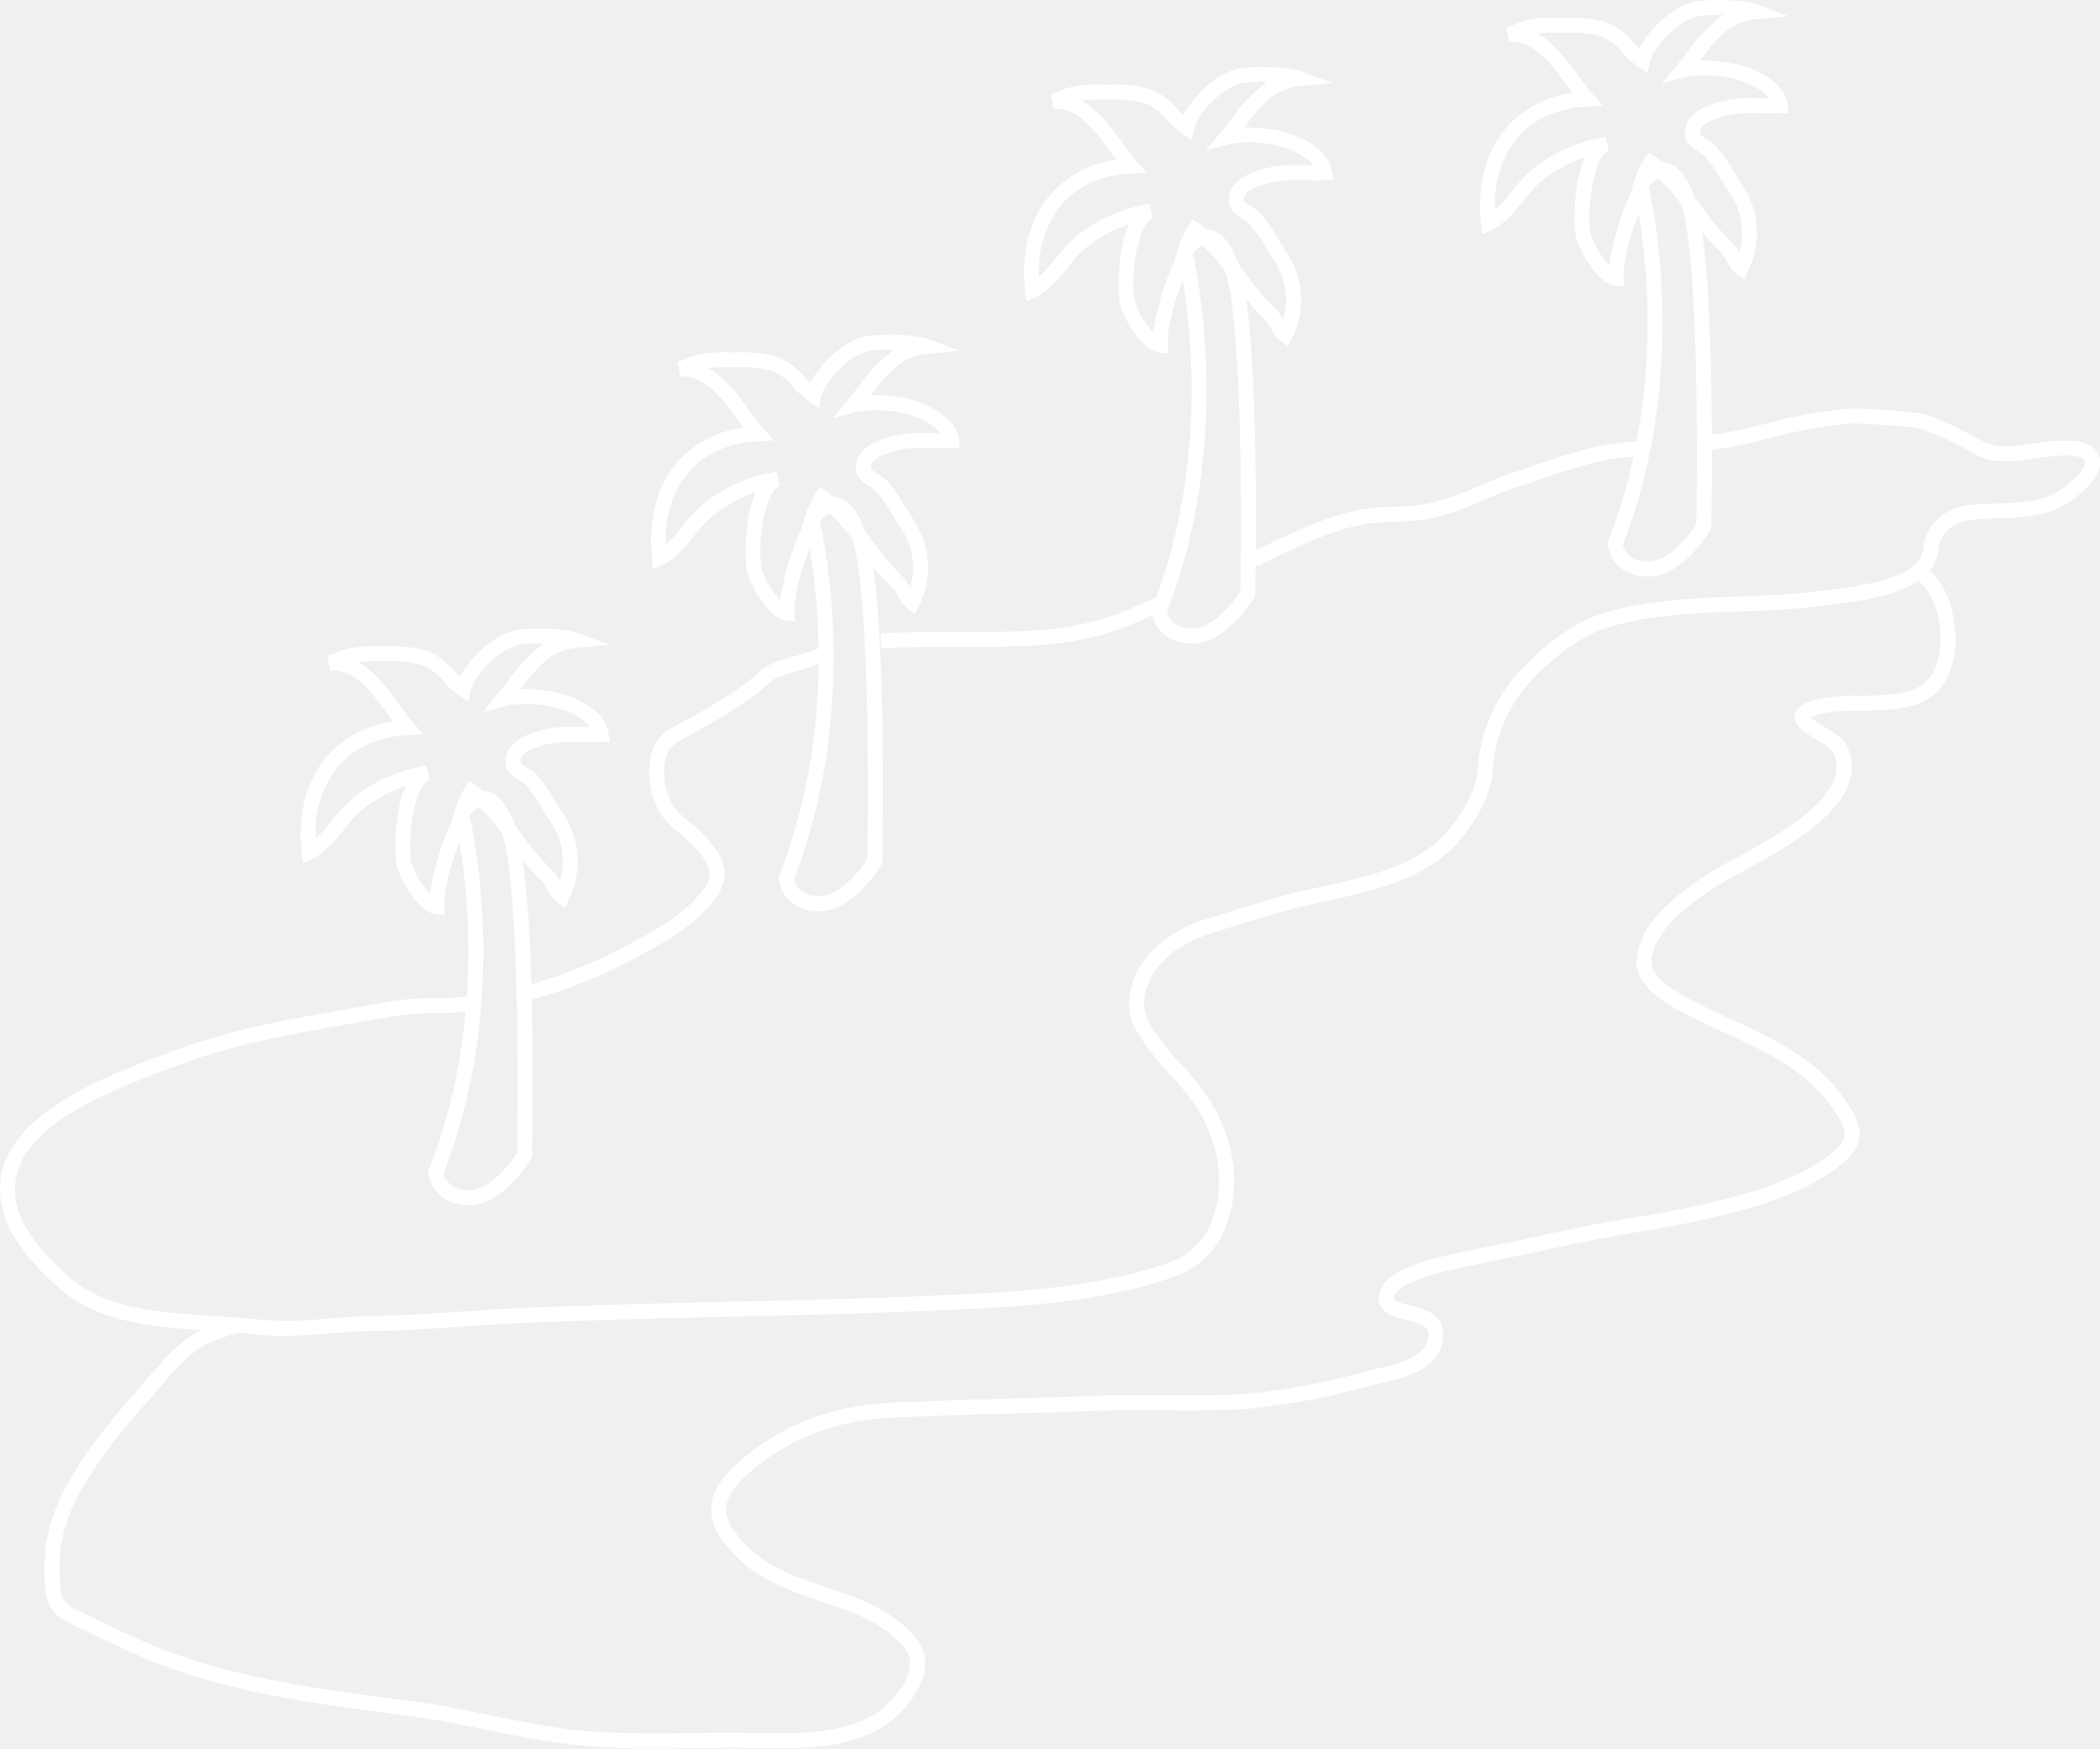
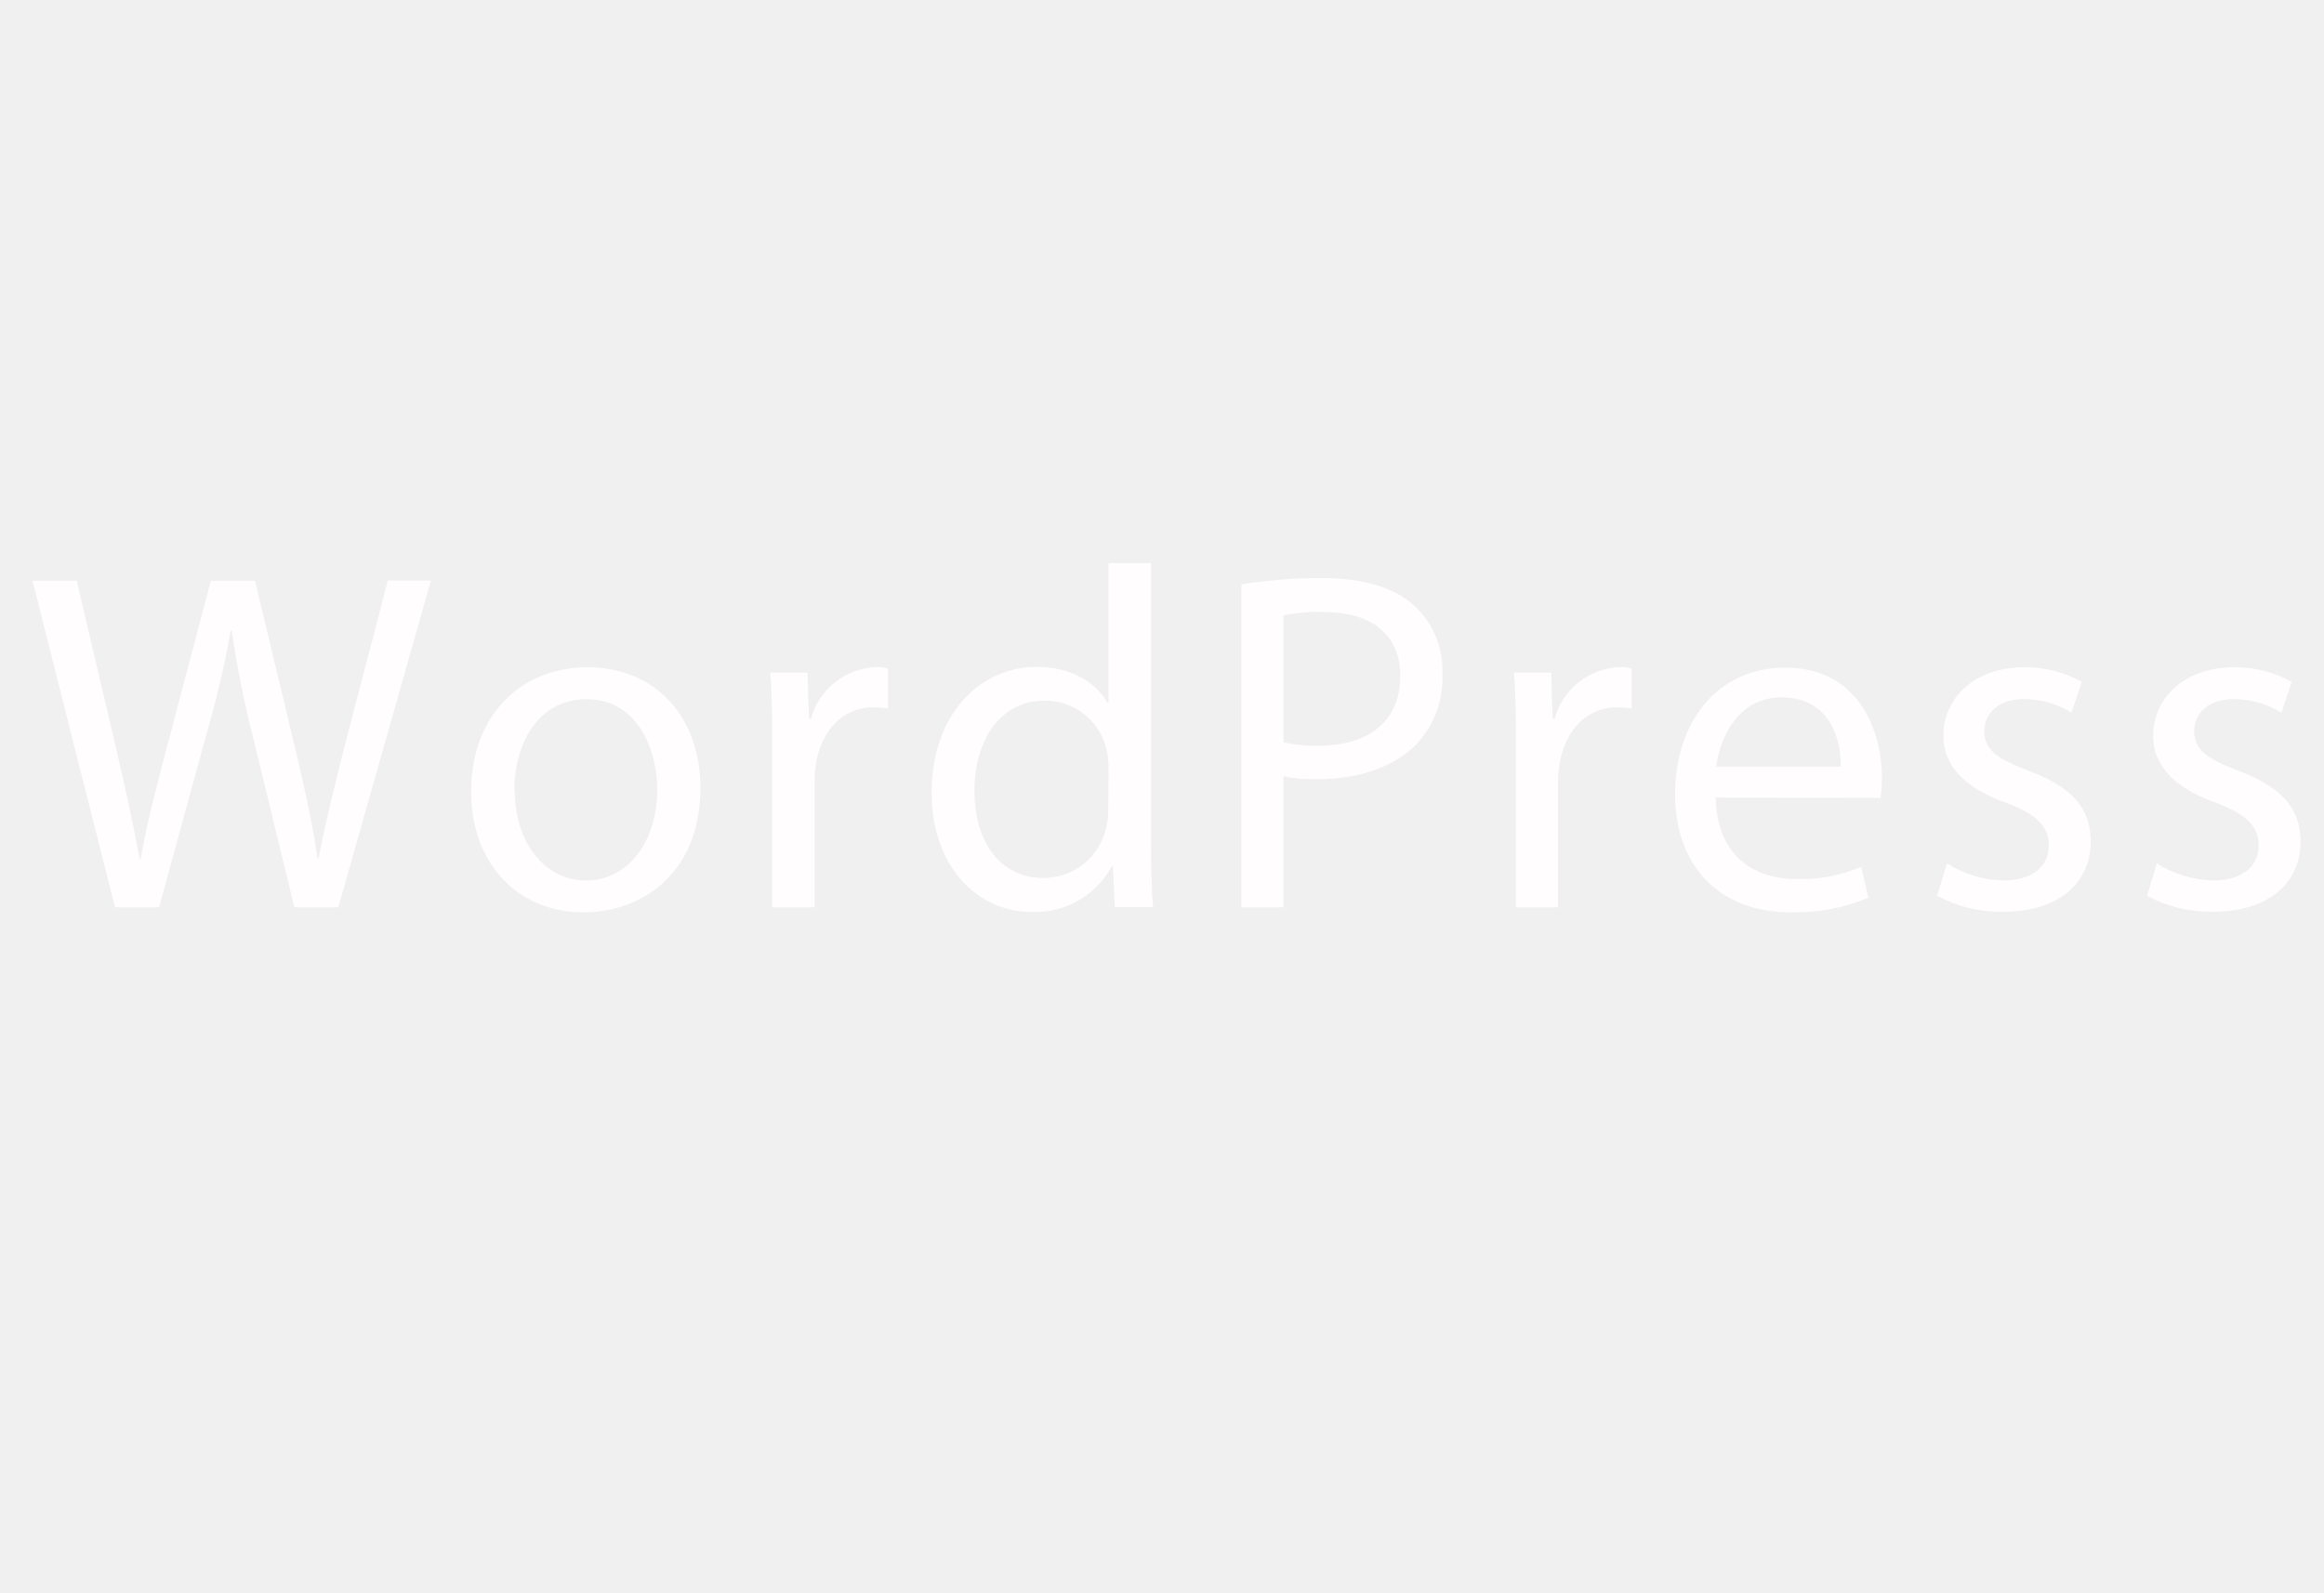
- <svg xmlns="http://www.w3.org/2000/svg" viewBox="0 0 335.312 279.155">
+ <svg xmlns="http://www.w3.org/2000/svg" viewBox="0 0 225.37 154.45">
  <defs>
-     <style>
-       .cls-1 {
-         fill: #fff;
-       }
-     </style>
+     <style>.cls-1,.cls-2{fill:#fffdfd;}.cls-2{opacity:0;}</style>
  </defs>
  <g id="Layer_2" data-name="Layer 2">
-     <g id="Layer_4" data-name="Layer 4">
-       <path class="cls-1" d="M334.414,71.64c-1.922-1.853-6.41-1.342-10.469-.721-.482.075-.882.138-1.165.168-3.003.345-4.551.35-6.79-.978-.619-.334-6.111-3.27-8.331-3.861-2.868-.77-11.322-1.029-11.773-1.039a76.996,76.996,0,0,0-15.012,2.717l-.922.231a65.671,65.671,0,0,1-6.616,1.257c-.048-10.467-.363-24.068-1.532-32.338.071.089.139.19.211.277.743.91,1.506,1.688,2.244,2.439l.722.742a5.464,5.464,0,0,1,.736,1.141,5.832,5.832,0,0,0,1.598,2.073l1.16.85.623-1.296a13.647,13.647,0,0,0-.692-13.459c-.504-.731-.971-1.499-1.439-2.267a28.084,28.084,0,0,0-2.955-4.237,7.434,7.434,0,0,0-1.364-1.043c-.376-.25-1.076-.712-1.157-.761a1.176,1.176,0,0,1,.161-1.125c.961-1.363,4.387-2.22,6.49-2.313.997-.047,2.002-.026,3.008-.009,1.061.016,2.122.037,3.177-.012l1.311-.056-.18-1.3c-.519-3.772-5.575-6.041-8.64-6.585a30.649,30.649,0,0,0-5.39-.507c2.561-3.326,4.784-6.19,8.952-6.576l5.188-.479L280.691.747c-2.192-.822-7.91-.962-10.278-.439-3.15.691-7.054,4.171-8.66,7.425-.312-.303-.616-.63-.928-.964a10.635,10.635,0,0,0-4.447-3.254,20.362,20.362,0,0,0-6.447-.686l-1.025-.007a19.298,19.298,0,0,0-5.485.486,12.937,12.937,0,0,0-1.534.563,11.382,11.382,0,0,1-1.319.488l.426,2.341c3.884-.327,6.671,3.483,9.129,6.865.317.439.629.866.937,1.277a16.82,16.82,0,0,0-10.637,5.649c-3.239,3.826-4.635,9.26-3.929,15.301l.193,1.646,1.5-.7c2.023-.945,3.573-2.852,5.071-4.699a21.404,21.404,0,0,1,2.903-3.151,22.6,22.6,0,0,1,6.902-3.765c-1.866,4.125-1.825,10.796-1.424,12.698.371,1.753,3.278,7.465,6.299,7.801l1.367.152-.04-1.375c-.095-3.183,1.052-6.886,2.393-10.335a106.28,106.28,0,0,1-.384,36.777l-.017-.384c-5.796.259-11.302,2.152-16.628,3.985-1.143.392-2.284.784-3.424,1.16-1.789.588-3.542,1.335-5.239,2.056a42.996,42.996,0,0,1-7.409,2.642,33.732,33.732,0,0,1-5.968.605,33.791,33.791,0,0,0-6.892.773c-5.027,1.254-9.9,3.62-14.611,5.908l-.563.273c.069-10.309-.031-29.539-1.523-40.089.072.09.14.191.212.279.743.91,1.508,1.69,2.247,2.444l.719.738a5.468,5.468,0,0,1,.738,1.141,5.844,5.844,0,0,0,1.595,2.073l1.16.852.624-1.298a13.645,13.645,0,0,0-.692-13.462c-.505-.731-.973-1.501-1.441-2.271a27.968,27.968,0,0,0-2.952-4.23,7.387,7.387,0,0,0-1.362-1.041c-.377-.252-1.08-.717-1.16-.766a1.176,1.176,0,0,1,.161-1.125c.963-1.366,4.388-2.22,6.492-2.311,1.008-.047,2.021-.028,3.036-.009,1.053.019,2.104.037,3.147-.009l1.312-.058-.18-1.3c-.521-3.777-5.577-6.043-8.64-6.585a28.097,28.097,0,0,0-5.391-.507c2.562-3.326,4.784-6.193,8.953-6.578l5.188-.479-4.877-1.83c-2.188-.822-7.904-.959-10.278-.439-3.15.693-7.054,4.174-8.66,7.425-.312-.303-.616-.63-.928-.964a10.639,10.639,0,0,0-4.448-3.254,20.167,20.167,0,0,0-6.446-.684l-1.028-.007a19.531,19.531,0,0,0-5.482.483,13.279,13.279,0,0,0-1.529.56,11.006,11.006,0,0,1-1.321.488l.424,2.344c3.88-.317,6.674,3.487,9.13,6.87.317.437.628.864.936,1.274a16.815,16.815,0,0,0-10.636,5.644c-3.24,3.828-4.636,9.262-3.93,15.306l.193,1.648,1.501-.703c2.02-.945,3.57-2.855,5.07-4.701a21.395,21.395,0,0,1,2.903-3.151,22.613,22.613,0,0,1,6.902-3.765c-1.866,4.125-1.825,10.796-1.424,12.698.371,1.753,3.278,7.465,6.3,7.801l1.368.152-.041-1.375c-.096-3.185,1.051-6.889,2.392-10.336,1.453,8.586,3.616,29.375-4.248,50.667l-.017-.037c-1.653.761-3.317,1.499-4.999,2.185-7.498,3.056-14.621,3.303-22.488,3.303H155.372c-4.859-.026-9.874-.009-14.786.259l.131,2.386c4.845-.261,9.831-.282,14.653-.254H157.103c8.124,0,15.491-.261,23.39-3.48,1.184-.483,2.349-1.014,3.517-1.537.433,1.82,2.132,4.508,6.36,4.508,5.48,0,9.726-7.101,9.903-7.402l.159-.271.007-.313c.007-.337.041-2.154.067-4.917l.263.545,1.36-.658c4.602-2.234,9.362-4.545,14.147-5.738a31.539,31.539,0,0,1,6.413-.705,36.133,36.133,0,0,0,6.385-.658,45.534,45.534,0,0,0,7.827-2.778c1.65-.703,3.358-1.429,5.05-1.986,1.151-.378,2.302-.773,3.455-1.169,5.004-1.721,10.173-3.483,15.446-3.817A87.062,87.062,0,0,1,256.78,86.412l-.107.273.032.292c.184,1.758,1.775,5.084,6.471,5.084,5.478,0,9.726-7.101,9.903-7.402l.159-.271.007-.313c.012-.581.105-5.544.098-12.243A68.819,68.819,0,0,0,280.531,70.478l.924-.231a75.487,75.487,0,0,1,14.451-2.649c2.365.07,8.974.378,11.133.959a61.593,61.593,0,0,1,7.773,3.632c2.898,1.723,5.145,1.618,8.234,1.274.306-.035.739-.1,1.26-.182,1.971-.301,7.219-1.104,8.448.079.071.068.204.196.158.595-.127,1.095-1.937,2.89-3.661,4.097-2.885,2.021-6.354,2.171-9.708,2.316-.502.023-1.004.035-1.501.044-3.54.082-7.199.168-9.768,3.73a7.472,7.472,0,0,0-1.159,3.2,5.005,5.005,0,0,1-.756,2.215c-2.495,3.207-10.457,4.169-14.734,4.683l-1.21.149c-4.155.53-8.501.691-12.704.845-7.058.259-14.354.53-21.292,2.521-5.577,1.599-11.463,6.482-14.824,10.614a25.522,25.522,0,0,0-5.636,14.419c-.222,2.834-1.588,5.836-4.179,9.176-4.792,6.188-13.284,8.006-20.777,9.612l-1.602.345c-4.598,1.001-9.116,2.418-13.486,3.791l-2.501.782a21.113,21.113,0,0,0-9.705,5.572c-2.674,2.894-4.623,7.852-2.581,11.905a36.201,36.201,0,0,0,5.594,7.446,44.528,44.528,0,0,1,4.409,5.481c3.602,5.663,4.535,12.498,2.437,17.836a11.051,11.051,0,0,1-6.109,6.55c-9.731,3.718-21.979,4.748-30.345,5.198-13.626.731-27.489,1.053-40.895,1.363-10.432.243-21.218.493-31.833.934-3.369.14-6.724.369-10.078.6-4.665.317-9.489.647-14.251.714-2.423.035-4.842.219-7.181.399a62.484,62.484,0,0,1-12.259.147c-2.194-.261-4.488-.408-6.915-.565-8.041-.518-16.357-1.053-22.02-5.665-3.341-2.722-7.275-7.026-8.528-10.509-4.212-11.695,9.996-18.116,23.645-23.219l1.787-.67c8.744-3.322,18.061-4.939,27.071-6.506,2.17-.378,4.338-.754,6.503-1.155a40.597,40.597,0,0,1,7.438-.567,46.525,46.525,0,0,0,4.745-.264,91.593,91.593,0,0,1-5.856,25.252l-.107.273.032.292c.184,1.758,1.775,5.084,6.471,5.084,5.48,0,9.726-7.101,9.903-7.402l.159-.271.007-.313c.018-.911.237-12.547-.042-24.823a79.522,79.522,0,0,0,17.224-7.042c4.42-2.341,8.343-4.596,11.585-8.471,4.057-4.846,1.14-8.051-1.432-10.88a19.98,19.98,0,0,0-2.173-1.958,12.072,12.072,0,0,1-2.541-2.493,10.381,10.381,0,0,1-1.279-7.621,4.114,4.114,0,0,1,1.85-2.675c10.404-5.558,12.994-7.897,14.385-9.153,1.062-.957,1.347-1.216,4.61-2.124,1.198-.332,2.379-.729,3.559-1.134a95.098,95.098,0,0,1-6.283,33.786l-.107.273.032.292c.184,1.758,1.775,5.084,6.471,5.084,5.48,0,9.726-7.101,9.903-7.402l.159-.271.007-.313c.03-1.51.612-32.485-1.44-46.997.072.09.14.191.212.279.743.91,1.508,1.69,2.247,2.444l.719.738a5.465,5.465,0,0,1,.738,1.141,5.844,5.844,0,0,0,1.595,2.073l1.16.852.624-1.298a13.649,13.649,0,0,0-.692-13.462c-.505-.731-.972-1.499-1.44-2.269a27.804,27.804,0,0,0-2.954-4.232,7.434,7.434,0,0,0-1.364-1.043c-.377-.25-1.077-.714-1.157-.761a1.176,1.176,0,0,1,.161-1.125c.964-1.366,4.39-2.222,6.492-2.316,1.008-.042,2.019-.026,3.036-.007,1.049.019,2.103.037,3.147-.009l1.312-.058-.18-1.3c-.521-3.777-5.577-6.043-8.64-6.585a28.187,28.187,0,0,0-5.391-.507c2.561-3.326,4.784-6.193,8.953-6.576l5.193-.479-4.882-1.83c-2.188-.822-7.905-.957-10.278-.441-3.15.693-7.054,4.174-8.66,7.425-.312-.303-.616-.63-.928-.964a10.631,10.631,0,0,0-4.447-3.252,20.107,20.107,0,0,0-6.447-.686l-1.025-.007a19.283,19.283,0,0,0-5.485.486,12.937,12.937,0,0,0-1.534.563,11.383,11.383,0,0,1-1.319.488l.426,2.341c3.874-.327,6.672,3.483,9.129,6.865.317.439.629.866.937,1.277A16.82,16.82,0,0,0,108.057,73.928c-3.239,3.826-4.635,9.26-3.929,15.301l.193,1.648,1.501-.703c2.021-.945,3.573-2.855,5.071-4.701a21.4,21.4,0,0,1,2.901-3.151,22.63,22.63,0,0,1,6.902-3.763c-1.866,4.125-1.825,10.796-1.424,12.698.371,1.753,3.281,7.465,6.3,7.801l1.368.152-.041-1.375c-.096-3.182,1.05-6.884,2.39-10.332a105.925,105.925,0,0,1,1.404,16.033c-1.392.481-2.784.964-4.198,1.358-3.632,1.011-4.23,1.443-5.571,2.652-1.315,1.188-3.764,3.399-13.91,8.816a6.341,6.341,0,0,0-3.036,4.183,12.749,12.749,0,0,0,1.579,9.512,13.875,13.875,0,0,0,3.04,3.056,18.251,18.251,0,0,1,1.916,1.713c2.966,3.261,3.852,4.774,1.369,7.738-2.97,3.55-6.529,5.593-10.873,7.897a78.422,78.422,0,0,1-16.167,6.685,193.99,193.99,0,0,0-1.335-19.707c.072.089.14.191.212.279.743.91,1.508,1.69,2.247,2.444l.719.738a5.466,5.466,0,0,1,.738,1.141,5.843,5.843,0,0,0,1.595,2.073l1.16.852.624-1.298a13.645,13.645,0,0,0-.692-13.462c-.505-.731-.973-1.501-1.441-2.271a27.967,27.967,0,0,0-2.952-4.23,7.474,7.474,0,0,0-1.364-1.043c-.377-.25-1.077-.714-1.158-.761a1.18,1.18,0,0,1,.161-1.127c.963-1.363,4.388-2.22,6.492-2.311,1.008-.047,2.019-.028,3.036-.009,1.05.019,2.105.037,3.147-.009l1.312-.058-.18-1.3c-.521-3.777-5.577-6.043-8.64-6.585a28.335,28.335,0,0,0-5.391-.507c2.562-3.326,4.784-6.193,8.953-6.578l5.201-.481-4.891-1.83c-2.191-.819-7.907-.959-10.277-.437-3.15.693-7.054,4.174-8.66,7.425-.312-.303-.616-.63-.928-.964a10.639,10.639,0,0,0-4.448-3.254,20.45,20.45,0,0,0-6.446-.684l-1.028-.007a19.636,19.636,0,0,0-5.482.483,13.279,13.279,0,0,0-1.529.56,11.006,11.006,0,0,1-1.321.488l.424,2.344c3.901-.329,6.674,3.487,9.13,6.87.317.437.628.864.936,1.274a16.815,16.815,0,0,0-10.636,5.644c-3.24,3.828-4.636,9.262-3.93,15.306l.193,1.648,1.501-.703c2.02-.945,3.57-2.855,5.07-4.701a21.395,21.395,0,0,1,2.903-3.151,22.613,22.613,0,0,1,6.902-3.765c-1.866,4.125-1.825,10.796-1.424,12.698.371,1.755,3.281,7.47,6.301,7.801l1.367.149-.041-1.373c-.096-3.184,1.05-6.886,2.39-10.333a107.641,107.641,0,0,1,1.171,24.678,43.723,43.723,0,0,1-4.938.29,42.788,42.788,0,0,0-7.873.609c-2.156.397-4.316.773-6.478,1.148-9.121,1.585-18.553,3.224-27.51,6.625l-1.775.668C15.329,172.417-4.461,179.814.906,194.711c1.504,4.181,5.931,8.835,9.266,11.552,5.892,4.796,14.29,5.594,21.952,6.102-.062.031-.148.062-.207.094-3.461,1.849-5.966,4.806-8.389,7.668l-2.474,2.883a93.384,93.384,0,0,0-7.753,9.802c-4.149,6.3-6.489,11.428-6.174,19.012.112,2.696.228,5.483,3.654,7.15l1.64.801c3.609,1.762,7.341,3.583,11.099,5.142,12.607,5.231,26.369,7.035,39.676,8.779l2.789.369c3.931.518,7.917,1.338,11.773,2.127,3.811.782,7.751,1.592,11.685,2.124a114.964,114.964,0,0,0,15.407.84c2.14,0,4.275-.026,6.388-.054,2.095-.026,4.178-.051,6.242-.051.964.028,2.101.019,3.214.037,7.931.138,17.793.308,23.511-6.125,4.888-5.502,3.794-9.246,2.014-11.419-3.714-4.531-9.13-6.368-14.368-8.147-4.595-1.559-8.935-3.03-12.18-6.172-2.548-2.467-3.696-4.363-3.724-6.148-.023-1.496.766-3.049,2.411-4.746a34.646,34.646,0,0,1,16.912-9.069,51.932,51.932,0,0,1,10.204-1.029c.93-.033,1.866-.065,2.813-.112,4.574-.222,9.233-.338,13.739-.453,4.221-.105,8.444-.212,12.664-.404,3.668-.161,7.435-.138,11.08-.107,4.742.04,9.649.075,14.451-.313a113.594,113.594,0,0,0,18.448-3.56l1.684-.408c3.608-.843,9.059-2.117,9.954-6.466.857-4.169-2.235-5.128-4.083-5.703-.334-.103-.726-.198-1.142-.296-.844-.198-2.256-.535-2.514-.999a.746.746,0,0,1,.04-.518c.296-.875,1.995-2.603,10.029-4.358,2.509-.546,5.026-1.064,7.541-1.583,3.193-.656,6.387-1.314,9.57-2.033,3.859-.871,7.868-1.559,11.745-2.227a143.897,143.897,0,0,0,19.372-4.26c3.993-1.274,11.225-4.027,14.8-8.133,2.787-3.207.247-6.835-1.117-8.784-4.61-6.58-11.515-9.752-18.193-12.817-2.341-1.076-4.762-2.187-7.034-3.427-2.737-1.496-5.847-3.525-5.609-5.98.524-5.392,7.131-9.678,10.68-11.977.878-.57,2.228-1.3,3.793-2.148,7.809-4.23,20.88-11.305,16.661-20.168-.543-1.139-1.99-2.017-3.522-2.943a15.846,15.846,0,0,1-2.205-1.499,6.471,6.471,0,0,1,1.45-.551,26.827,26.827,0,0,1,6.444-.53c4.646-.044,9.915-.093,12.785-3.571,2.199-2.661,2.993-7.117,2.069-11.627a13.396,13.396,0,0,0-3.691-7.185c.02-.025.051-.044.071-.07a7.067,7.067,0,0,0,1.22-3.245,5.375,5.375,0,0,1,.747-2.239c1.873-2.598,4.659-2.663,7.884-2.738.514-.012,1.031-.023,1.549-.044,3.526-.154,7.521-.324,10.977-2.75,1.307-.915,4.379-3.31,4.664-5.777A2.966,2.966,0,0,0,334.414,71.64ZM187.482,41.755a41.426,41.426,0,0,0-3.333,11.316,13.605,13.605,0,0,1-2.974-5.058c-.715-3.387.399-12.456,2.901-13.139l-.5-2.334a25.181,25.181,0,0,0-11.718,5.173,23.409,23.409,0,0,0-3.26,3.508,25.45,25.45,0,0,1-2.684,2.983,16.678,16.678,0,0,1,3.531-11.482c2.584-3.051,6.452-4.79,11.182-5.023l2.498-.121-1.664-1.867c-.699-.784-1.431-1.79-2.206-2.857-1.788-2.463-3.868-5.324-6.6-6.83a25.307,25.307,0,0,1,3.422-.119l1.218.007a17.769,17.769,0,0,1,5.521.563,8.473,8.473,0,0,1,3.458,2.617,14.116,14.116,0,0,0,2.559,2.316l1.452.952.37-1.697c.599-2.733,4.646-6.709,7.467-7.33a20.119,20.119,0,0,1,4.212-.247,23.832,23.832,0,0,0-5.638,5.822c-.565.735-1.134,1.475-1.734,2.194l-2.457,2.948,3.696-1.032a18.242,18.242,0,0,1,7.396.166c2.068.366,4.875,1.601,6.098,3.226-.426-.002-.853-.009-1.279-.016-1.064-.019-2.127-.037-3.182.009-1.722.077-6.574.822-8.339,3.322a3.565,3.565,0,0,0-.494,3.205c.232.759.957,1.282,2.124,2.056a8.595,8.595,0,0,1,.905.647,25.669,25.669,0,0,1,2.688,3.877c.493.808.985,1.615,1.516,2.386a11.066,11.066,0,0,1,1.248,9.092,6.572,6.572,0,0,0-.979-1.41l-.739-.761c-.692-.703-1.408-1.431-2.103-2.281-.788-.964-1.544-1.998-2.309-3.042-.322-.439-.653-.879-.981-1.319-1.296-3.533-2.889-5.351-4.871-5.539-.076-.006-.144.014-.218.013-.407-.326-.795-.672-1.237-.961l-.993-.647-.655.987a13.305,13.305,0,0,0-1.708,3.81l-.183.31.043.163-.004.014A12.945,12.945,0,0,1,187.482,41.755ZM198.055,94.395c-1.18,1.884-4.419,5.964-7.684,5.964-3.103,0-3.868-1.951-4.046-2.698,10.399-26.699,5.064-53.071,4.147-57.105a4.657,4.657,0,0,1,1.53-1.371,29.881,29.881,0,0,1,3.633,4.111C198.693,52.258,198.122,90.48,198.055,94.395Zm62.231-63.33A41.489,41.489,0,0,0,256.953,42.383a13.605,13.605,0,0,1-2.974-5.058c-.717-3.387.398-12.456,2.901-13.139l-.5-2.334a25.165,25.165,0,0,0-11.718,5.173,23.498,23.498,0,0,0-3.259,3.506,25.673,25.673,0,0,1-2.686,2.986A16.674,16.674,0,0,1,242.248,22.033c2.584-3.053,6.452-4.79,11.185-5.026l2.496-.124-1.664-1.865c-.7-.784-1.432-1.793-2.207-2.859-1.789-2.46-3.868-5.322-6.6-6.825a24.961,24.961,0,0,1,3.427-.121l1.214.007a17.623,17.623,0,0,1,5.522.565,8.466,8.466,0,0,1,3.458,2.617,14.147,14.147,0,0,0,2.558,2.316l1.453.952.37-1.697c.599-2.736,4.645-6.709,7.468-7.33A19.81,19.81,0,0,1,275.14,2.395a23.817,23.817,0,0,0-5.64,5.822c-.565.735-1.134,1.475-1.734,2.194L265.309,13.359l3.696-1.032a18.06,18.06,0,0,1,7.395.163c2.069.369,4.876,1.606,6.099,3.228-.435-.002-.872-.009-1.308-.019-1.05-.016-2.103-.037-3.154.012-1.723.077-6.578.824-8.339,3.324a3.563,3.563,0,0,0-.493,3.203c.232.759.957,1.282,2.122,2.054a8.763,8.763,0,0,1,.906.647,25.846,25.846,0,0,1,2.693,3.884c.491.808.983,1.613,1.513,2.381a11.065,11.065,0,0,1,1.246,9.09,6.524,6.524,0,0,0-.978-1.41l-.743-.763c-.69-.703-1.404-1.429-2.098-2.278-.787-.964-1.543-1.996-2.307-3.039-.322-.44-.653-.879-.982-1.32-1.297-3.532-2.889-5.35-4.87-5.538-.077-.007-.146.012-.222.01-.406-.325-.794-.671-1.234-.958l-.993-.647-.655.987a13.303,13.303,0,0,0-1.71,3.813l-.181.307.042.161-.005.016A12.99,12.99,0,0,1,260.286,31.064Zm10.573,52.642c-1.18,1.884-4.42,5.964-7.684,5.964-3.103,0-3.868-1.951-4.046-2.698,10.398-26.697,5.065-53.067,4.147-57.103a4.701,4.701,0,0,1,1.512-1.389,29.805,29.805,0,0,1,3.65,4.126C271.496,41.573,270.926,79.792,270.859,83.706ZM138.492,137.142c-1.18,1.884-4.419,5.964-7.684,5.964-3.103,0-3.868-1.951-4.046-2.698,10.399-26.697,5.064-53.069,4.147-57.103a4.742,4.742,0,0,1,1.524-1.376,29.856,29.856,0,0,1,3.639,4.116C139.129,95.011,138.559,133.228,138.492,137.142ZM127.919,84.502a41.489,41.489,0,0,0-3.333,11.319,13.605,13.605,0,0,1-2.974-5.058c-.715-3.387.399-12.456,2.901-13.139l-.5-2.334a25.189,25.189,0,0,0-11.719,5.17,23.614,23.614,0,0,0-3.257,3.506,25.485,25.485,0,0,1-2.686,2.986A16.677,16.677,0,0,1,109.881,75.471c2.584-3.053,6.452-4.79,11.185-5.026l2.496-.124-1.664-1.865c-.7-.784-1.432-1.793-2.207-2.859-1.789-2.46-3.868-5.322-6.6-6.825a25.391,25.391,0,0,1,3.427-.121l1.214.007a17.411,17.411,0,0,1,5.523.565,8.444,8.444,0,0,1,3.457,2.614,14.108,14.108,0,0,0,2.559,2.316l1.452.952.37-1.697c.599-2.733,4.646-6.709,7.467-7.33a19.065,19.065,0,0,1,4.211-.245,23.767,23.767,0,0,0-5.637,5.822c-.565.733-1.134,1.473-1.734,2.192l-2.453,2.943,3.692-1.027a18.292,18.292,0,0,1,7.397.166c2.068.366,4.875,1.601,6.098,3.226-.426-.002-.853-.009-1.279-.016-1.064-.021-2.127-.035-3.182.009-1.72.077-6.573.822-8.339,3.324a3.569,3.569,0,0,0-.494,3.207c.232.754.956,1.277,2.121,2.049a8.758,8.758,0,0,1,.907.649,25.704,25.704,0,0,1,2.69,3.88c.493.808.985,1.615,1.515,2.383a11.071,11.071,0,0,1,1.248,9.092,6.572,6.572,0,0,0-.979-1.41l-.739-.761c-.692-.703-1.408-1.431-2.103-2.281-.787-.964-1.543-1.996-2.307-3.039-.322-.44-.653-.879-.982-1.32-1.296-3.534-2.889-5.352-4.87-5.538-.078-.008-.147.012-.224.009-.406-.324-.793-.67-1.233-.957l-.992-.647-.656.987a13.263,13.263,0,0,0-1.71,3.815l-.179.305.041.16-.005.018A12.985,12.985,0,0,1,127.919,84.502Zm-45.353,99.565c-1.18,1.884-4.419,5.964-7.684,5.964-3.103,0-3.868-1.951-4.046-2.698,10.399-26.697,5.064-53.071,4.147-57.105a4.694,4.694,0,0,1,1.528-1.372,29.835,29.835,0,0,1,3.634,4.113C83.203,141.932,82.633,180.153,82.566,184.067Zm-10.573-52.64A41.409,41.409,0,0,0,68.659,142.744a13.587,13.587,0,0,1-2.974-5.058c-.715-3.387.399-12.456,2.901-13.139l-.5-2.334a25.181,25.181,0,0,0-11.718,5.173,23.409,23.409,0,0,0-3.26,3.508,25.449,25.449,0,0,1-2.684,2.983A16.678,16.678,0,0,1,53.956,122.394c2.584-3.051,6.452-4.79,11.182-5.023l2.498-.121-1.664-1.867c-.699-.784-1.431-1.79-2.206-2.857-1.788-2.463-3.868-5.324-6.6-6.83a25.307,25.307,0,0,1,3.422-.119l1.218.007a17.659,17.659,0,0,1,5.52.563,8.473,8.473,0,0,1,3.458,2.617,14.116,14.116,0,0,0,2.559,2.316l1.452.952.37-1.697c.599-2.733,4.646-6.709,7.467-7.33a20.408,20.408,0,0,1,4.211-.247,23.849,23.849,0,0,0-5.637,5.822c-.565.735-1.134,1.475-1.734,2.194L77.016,113.72l3.696-1.032a18.242,18.242,0,0,1,7.396.166c2.068.366,4.875,1.601,6.098,3.226-.426-.002-.853-.009-1.279-.016-1.064-.019-2.127-.037-3.182.009-1.722.077-6.573.822-8.339,3.324a3.566,3.566,0,0,0-.494,3.207c.232.754.957,1.279,2.122,2.049a8.853,8.853,0,0,1,.907.649,25.67,25.67,0,0,1,2.688,3.877c.493.808.985,1.615,1.516,2.386a11.066,11.066,0,0,1,1.248,9.092,6.572,6.572,0,0,0-.979-1.41l-.739-.761c-.692-.703-1.408-1.431-2.103-2.281-.788-.964-1.543-1.996-2.307-3.042-.322-.44-.654-.88-.983-1.32-1.296-3.532-2.889-5.35-4.871-5.538-.076-.006-.145.014-.22.013-.407-.325-.794-.671-1.236-.959l-.992-.647-.656.987a13.275,13.275,0,0,0-1.708,3.808l-.182.309.042.162-.005.015A13.029,13.029,0,0,1,71.993,131.428Zm237.533-32.668c.769,3.76.153,7.537-1.571,9.624-2.163,2.619-6.637,2.663-10.965,2.703a28.358,28.358,0,0,0-7.072.619c-1.446.411-3.131,1.064-3.327,2.514-.221,1.629,1.585,2.724,3.496,3.882a9.584,9.584,0,0,1,2.602,1.926c3.245,6.814-8.577,13.214-15.641,17.038-1.608.871-2.997,1.625-3.954,2.243-3.888,2.521-11.124,7.213-11.759,13.753-.422,4.342,4.668,7.122,6.843,8.308,2.345,1.279,4.804,2.409,7.181,3.501,6.683,3.07,12.995,5.969,17.233,12.019,2.093,2.988,2.425,4.517,1.272,5.843-3.312,3.802-10.7,6.459-13.724,7.423a141.876,141.876,0,0,1-19.05,4.183c-3.908.672-7.948,1.366-11.866,2.253-3.169.714-6.348,1.368-9.525,2.021-2.526.521-5.05,1.039-7.569,1.59-4.914,1.071-10.694,2.715-11.784,5.922a2.94,2.94,0,0,0,.134,2.446c.769,1.391,2.591,1.821,4.055,2.169.357.084.697.163.984.252,2.387.74,2.799,1.235,2.449,2.939-.587,2.85-5.142,3.915-8.158,4.619l-1.723.418a112.208,112.208,0,0,1-18.055,3.497c-4.699.373-9.549.341-14.241.303-3.679-.033-7.477-.061-11.206.112-4.205.189-8.411.294-12.617.399-4.52.114-9.195.231-13.797.458-.935.044-1.86.077-2.78.11a53.897,53.897,0,0,0-10.664,1.088,37.073,37.073,0,0,0-18.083,9.734c-2.11,2.176-3.119,4.283-3.086,6.447.049,3.165,2.405,5.847,4.453,7.829,3.63,3.513,8.431,5.142,13.074,6.718,5.146,1.746,10.007,3.394,13.288,7.397.644.789,2.607,3.184-1.954,8.317-4.986,5.614-14.249,5.457-21.68,5.322-1.104-.019-2.173-.037-3.191-.037-2.027-.051-4.21.026-6.337.051-7.116.098-14.472.182-21.442-.763-3.855-.523-7.756-1.324-11.528-2.098-3.896-.798-7.925-1.625-11.94-2.157l-2.792-.366c-13.153-1.725-26.755-3.508-39.072-8.618-3.69-1.531-7.389-3.336-10.966-5.082l-1.642-.801c-1.958-.955-2.19-2.157-2.312-5.1-.289-6.975,1.809-11.566,5.782-17.598a91.805,91.805,0,0,1,7.564-9.554l2.492-2.901c2.382-2.815,4.633-5.471,7.69-7.103a29.431,29.431,0,0,1,5.009-1.773c.771.067,1.547.129,2.286.216a41.17,41.17,0,0,0,4.838.266c2.666,0,5.302-.203,7.884-.401,2.304-.175,4.685-.359,7.033-.392,4.826-.07,9.682-.401,14.379-.721,3.333-.226,6.668-.455,10.016-.593,10.592-.441,21.368-.691,31.789-.934,13.423-.313,27.304-.635,40.967-1.368,8.527-.458,21.025-1.513,31.07-5.352a13.208,13.208,0,0,0,7.48-7.908c2.373-6.034,1.36-13.695-2.645-19.993a46.305,46.305,0,0,0-4.644-5.789,33.958,33.958,0,0,1-5.243-6.93c-1.46-2.899.002-6.825,2.202-9.204,2.024-2.187,4.614-3.658,8.659-4.914l2.507-.784c4.32-1.356,8.786-2.757,13.28-3.737l1.594-.343c7.893-1.69,16.839-3.606,22.166-10.483,2.885-3.723,4.414-7.143,4.673-10.455a23.182,23.182,0,0,1,5.106-13.097c3.024-3.716,8.578-8.375,13.63-9.825,6.657-1.912,13.806-2.176,20.72-2.43,4.256-.156,8.657-.317,12.919-.861l1.194-.147c4.158-.5,10.634-1.309,14.451-3.919A10.918,10.918,0,0,1,309.526,98.76Z" />
+     <g id="Layer_1-2" data-name="Layer 1">
+       <path class="cls-1" d="M11.15,88l-8-31.67H7.44l3.76,16c.94,4,1.78,7.9,2.35,11h.09c.52-3.14,1.5-6.9,2.58-11l4.23-16h4.28l3.85,16.07c.9,3.76,1.74,7.52,2.21,10.86h.1c.66-3.48,1.55-7,2.54-10.95l4.18-16h4.18L32.81,88H28.54l-4-16.49a95.87,95.87,0,0,1-2.06-10.34h-.1a99.1,99.1,0,0,1-2.44,10.34L15.43,88Z" />
+       <path class="cls-1" d="M67.92,76.42c0,8.42-5.82,12.08-11.32,12.08-6.16,0-10.91-4.51-10.91-11.7,0-7.61,5-12.08,11.28-12.08C63.51,64.72,67.92,69.47,67.92,76.42Zm-18,.24c0,5,2.86,8.74,6.91,8.74s6.9-3.71,6.9-8.84c0-3.85-1.92-8.74-6.81-8.74S49.88,72.33,49.88,76.66Z" />
+       <path class="cls-1" d="M74.88,72.33c0-2.67,0-5-.19-7.09h3.62l.14,4.46h.19a6.83,6.83,0,0,1,6.3-5,4.58,4.58,0,0,1,1.17.14v3.9a6.4,6.4,0,0,0-1.41-.14c-2.91,0-5,2.21-5.54,5.31A11.06,11.06,0,0,0,79,75.86V88H74.88Z" />
+       <path class="cls-1" d="M111.63,54.62V82.11c0,2,.05,4.32.19,5.87h-3.71L107.92,84h-.09a8.44,8.44,0,0,1-7.76,4.46c-5.5,0-9.73-4.65-9.73-11.56,0-7.57,4.66-12.22,10.2-12.22,3.48,0,5.83,1.65,6.86,3.48h.1V54.62ZM107.5,74.5a7.31,7.31,0,0,0-.19-1.74,6.09,6.09,0,0,0-6-4.8c-4.28,0-6.81,3.76-6.81,8.79,0,4.61,2.25,8.41,6.72,8.41a6.21,6.21,0,0,0,6.06-4.93,7.23,7.23,0,0,0,.19-1.79Z" />
+       <path class="cls-1" d="M120.38,56.68a48.35,48.35,0,0,1,7.84-.61c4.05,0,7,.94,8.89,2.64a8.49,8.49,0,0,1,2.77,6.62,9.36,9.36,0,0,1-2.44,6.77c-2.17,2.3-5.69,3.48-9.68,3.48a14.32,14.32,0,0,1-3.29-.28V88h-4.09ZM124.47,72a13.92,13.92,0,0,0,3.38.33c4.93,0,7.94-2.4,7.94-6.77,0-4.18-3-6.2-7.47-6.2a17.71,17.71,0,0,0-3.85.32Z" />
+       <path class="cls-1" d="M147,72.33c0-2.67,0-5-.19-7.09h3.62l.14,4.46h.19a6.82,6.82,0,0,1,6.3-5,4.58,4.58,0,0,1,1.17.14v3.9a6.4,6.4,0,0,0-1.41-.14c-2.91,0-5,2.21-5.54,5.31a11.06,11.06,0,0,0-.19,1.93V88H147Z" />
+       <path class="cls-1" d="M166.39,77.36c.09,5.6,3.66,7.9,7.8,7.9a14.92,14.92,0,0,0,6.3-1.18l.7,3a18.32,18.32,0,0,1-7.56,1.41c-7,0-11.19-4.6-11.19-11.46s4-12.27,10.67-12.27c7.43,0,9.4,6.53,9.4,10.72a15,15,0,0,1-.14,1.92Zm12.12-3c.05-2.63-1.08-6.72-5.73-6.72-4.18,0-6,3.86-6.34,6.72Z" />
+       <path class="cls-1" d="M188.81,83.75a10.81,10.81,0,0,0,5.45,1.65c3,0,4.42-1.5,4.42-3.38s-1.18-3.06-4.23-4.19c-4.09-1.45-6-3.71-6-6.44,0-3.66,3-6.67,7.85-6.67a11.38,11.38,0,0,1,5.59,1.41l-1,3a8.79,8.79,0,0,0-4.65-1.32c-2.45,0-3.81,1.41-3.81,3.1,0,1.88,1.36,2.73,4.32,3.86,4,1.5,6,3.48,6,6.86,0,4-3.1,6.81-8.5,6.81a13,13,0,0,1-6.4-1.55Z" />
+       <path class="cls-1" d="M209.16,83.75a10.81,10.81,0,0,0,5.45,1.65c3,0,4.42-1.5,4.42-3.38s-1.18-3.06-4.23-4.19c-4.09-1.45-6-3.71-6-6.44,0-3.66,3-6.67,7.85-6.67a11.34,11.34,0,0,1,5.59,1.41l-1,3a8.79,8.79,0,0,0-4.65-1.32c-2.45,0-3.81,1.41-3.81,3.1,0,1.88,1.36,2.73,4.32,3.86,3.95,1.5,6,3.48,6,6.86,0,4-3.1,6.81-8.5,6.81a13,13,0,0,1-6.39-1.55Z" />
+       <rect class="cls-2" width="225.37" height="154.45" />
    </g>
  </g>
</svg>
